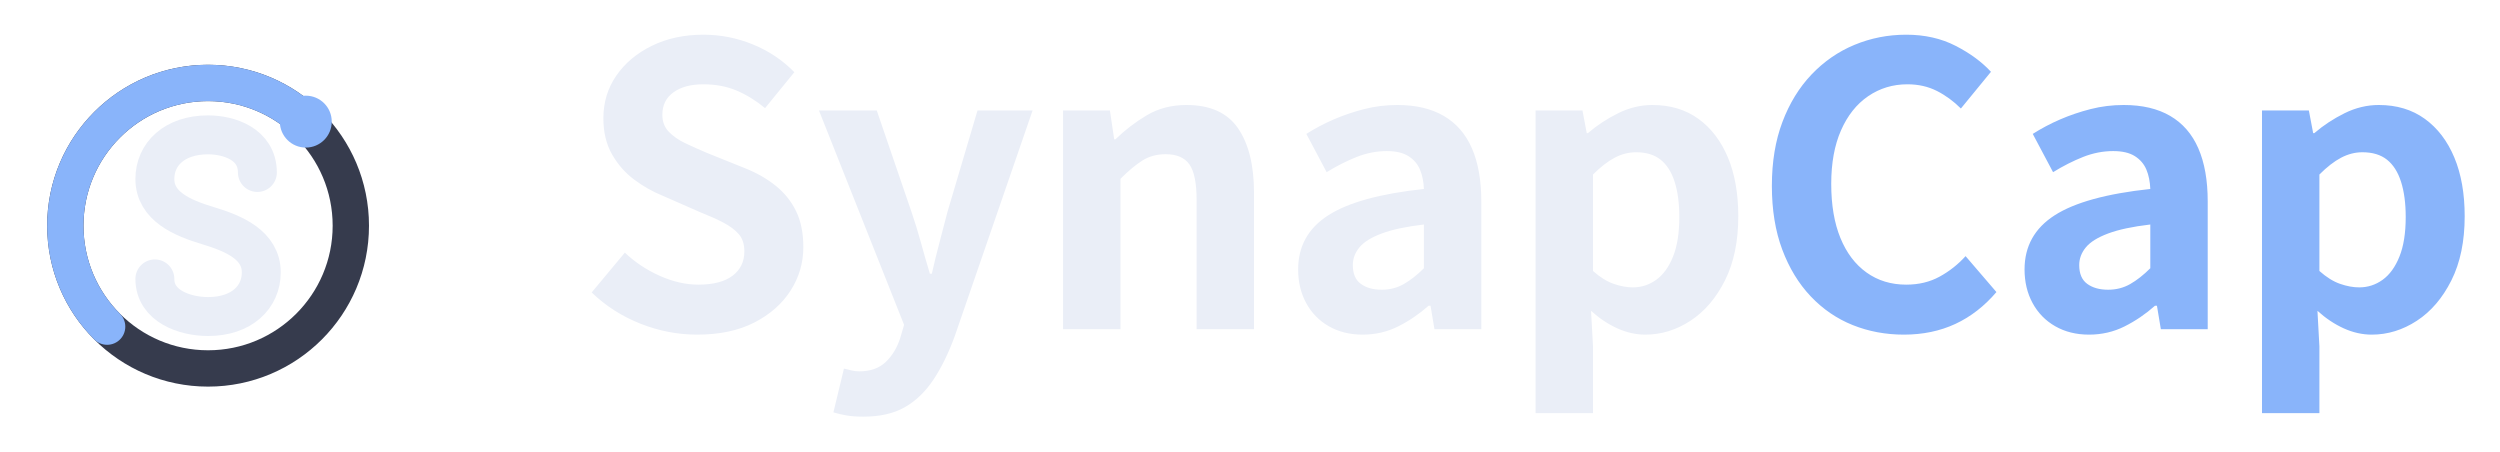
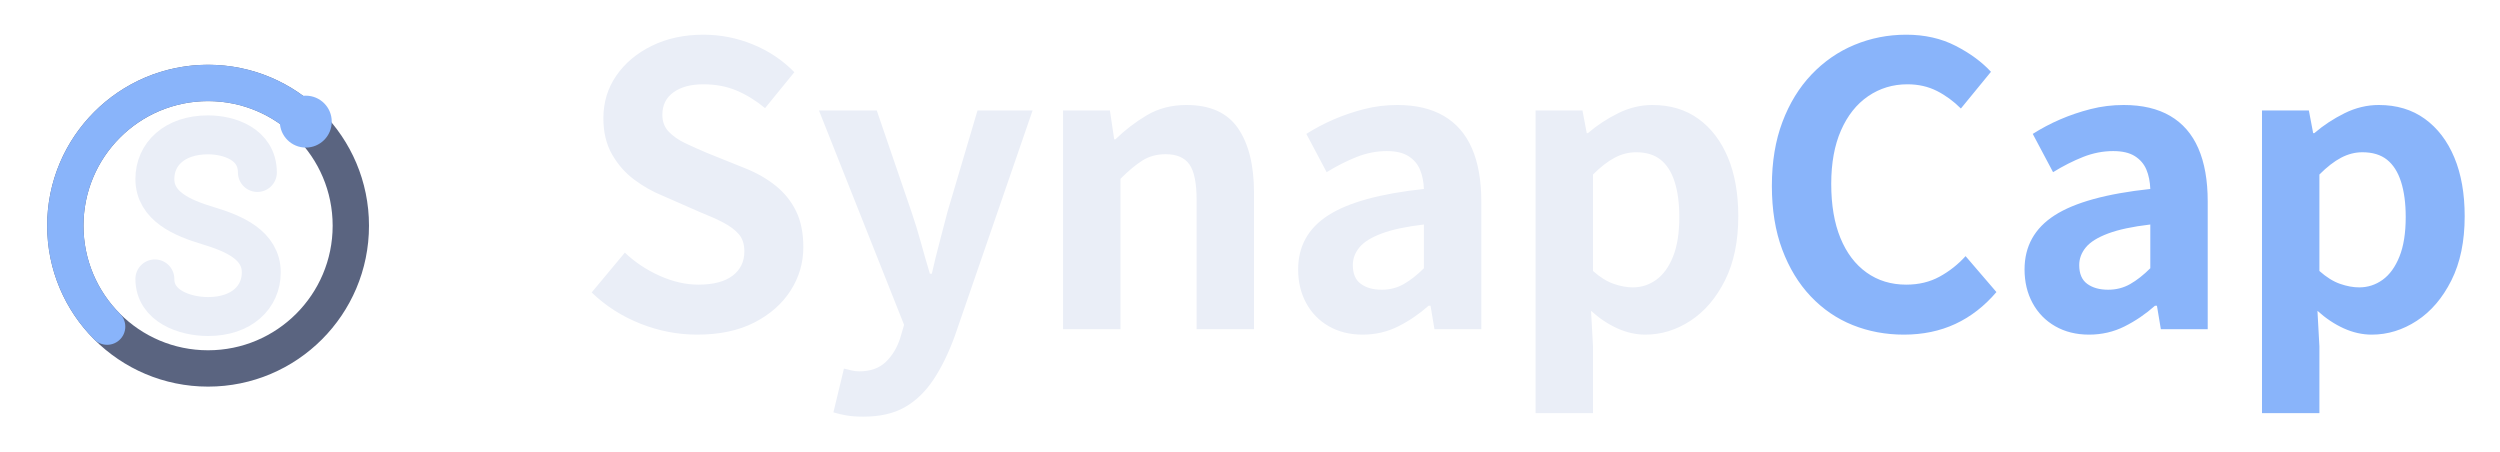
<svg xmlns="http://www.w3.org/2000/svg" viewBox="0 0 287.9 52.0" width="288" height="52" role="img" aria-label="SynapCap">
  <g transform="translate(0 2.08) scale(1.495)">
-     <circle cx="16" cy="16" r="11" fill="none" stroke="#363B4D" stroke-width="2.8" />
+     <circle cx="16" cy="16" r="11" fill="none" stroke="#5A6480" stroke-width="2.8" />
    <path d="M8.222 23.778A11 11 0 0 1 23.53 7.981" fill="none" stroke="#89B4FA" stroke-width="2.8" stroke-linecap="round" />
    <circle cx="23.53" cy="7.981" r="2" fill="#89B4FA" />
    <path d="M19.8 11.9C19.8 9.7 17.6 9 16 9C13.4 9 11.9 10.5 11.9 12.4C11.9 14.5 14 15.4 16 16C18 16.6 20.1 17.5 20.1 19.6C20.1 21.5 18.6 23 16 23C14.2 23 11.9 22.2 11.9 20.1" fill="none" stroke="#EAEEF7" stroke-width="3" stroke-linecap="round" />
  </g>
  <g transform="translate(64.11 0) translate(2.11 37.92) scale(0.4499)">
    <path d="M31.20 1.40C26.27 1.40 21.43 0.47 16.70 -1.40C11.97 -3.27 7.80 -5.93 4.20 -9.40L12.70 -19.60C15.30 -17.13 18.28 -15.15 21.65 -13.65C25.02 -12.15 28.30 -11.40 31.50 -11.40C35.37 -11.40 38.30 -12.17 40.30 -13.70C42.30 -15.23 43.30 -17.30 43.30 -19.90C43.30 -21.77 42.82 -23.25 41.85 -24.35C40.88 -25.45 39.57 -26.43 37.90 -27.30C36.23 -28.17 34.30 -29.03 32.10 -29.90L22.30 -34.20C19.83 -35.20 17.45 -36.55 15.15 -38.25C12.85 -39.95 10.95 -42.10 9.45 -44.70C7.95 -47.30 7.20 -50.40 7.20 -54.00C7.20 -58.07 8.30 -61.70 10.50 -64.90C12.70 -68.10 15.73 -70.65 19.60 -72.55C23.47 -74.45 27.87 -75.40 32.80 -75.40C37.20 -75.40 41.43 -74.57 45.50 -72.90C49.57 -71.23 53.10 -68.87 56.10 -65.80L48.60 -56.60C46.27 -58.53 43.83 -60.03 41.30 -61.10C38.77 -62.17 35.93 -62.70 32.80 -62.70C29.60 -62.70 27.05 -62.02 25.15 -60.65C23.25 -59.28 22.30 -57.37 22.30 -54.90C22.30 -53.17 22.83 -51.73 23.90 -50.60C24.97 -49.47 26.37 -48.48 28.10 -47.65C29.83 -46.82 31.73 -45.97 33.80 -45.10L43.50 -41.20C46.50 -40.00 49.12 -38.50 51.35 -36.70C53.58 -34.90 55.32 -32.73 56.55 -30.20C57.78 -27.67 58.40 -24.60 58.40 -21.00C58.40 -17.00 57.32 -13.30 55.15 -9.90C52.98 -6.50 49.88 -3.77 45.85 -1.70C41.82 0.37 36.93 1.40 31.20 1.40ZM73.80 22.40C72.13 22.40 70.70 22.30 69.50 22.10C68.30 21.90 67.17 21.63 66.10 21.30L68.80 10.10C69.33 10.23 69.95 10.38 70.65 10.55C71.35 10.72 72.03 10.80 72.70 10.80C75.57 10.80 77.83 10.00 79.50 8.40C81.17 6.80 82.40 4.77 83.20 2.30L84.20 -1.10L62.40 -56.00L77.20 -56.00L86.10 -30.00C86.97 -27.47 87.77 -24.87 88.50 -22.20C89.23 -19.53 90.00 -16.87 90.80 -14.20L91.30 -14.20C91.90 -16.87 92.55 -19.52 93.25 -22.15C93.95 -24.78 94.63 -27.40 95.30 -30.00L103.00 -56.00L117.10 -56.00L97.20 1.70C95.60 6.10 93.77 9.85 91.70 12.95C89.63 16.05 87.18 18.40 84.35 20.00C81.52 21.60 78.00 22.40 73.80 22.40ZM124.90 0.00L124.90 -56.00L136.90 -56.00L138.00 -48.60L138.30 -48.60C140.77 -51.00 143.47 -53.07 146.40 -54.80C149.33 -56.53 152.70 -57.40 156.50 -57.40C162.57 -57.40 166.97 -55.42 169.70 -51.45C172.43 -47.48 173.80 -41.97 173.80 -34.90L173.80 0.00L159.10 0.00L159.10 -33.10C159.10 -37.43 158.48 -40.47 157.25 -42.20C156.02 -43.93 154.00 -44.80 151.20 -44.80C148.93 -44.80 146.95 -44.27 145.25 -43.20C143.55 -42.13 141.67 -40.57 139.60 -38.50L139.60 0.00L124.90 0.00ZM201.60 1.40C198.33 1.40 195.45 0.68 192.95 -0.75C190.45 -2.18 188.52 -4.17 187.15 -6.70C185.78 -9.23 185.10 -12.10 185.10 -15.30C185.10 -21.23 187.67 -25.85 192.80 -29.15C197.93 -32.45 206.10 -34.70 217.30 -35.90C217.23 -37.77 216.90 -39.42 216.30 -40.85C215.70 -42.28 214.72 -43.43 213.35 -44.30C211.98 -45.17 210.13 -45.60 207.80 -45.60C205.20 -45.60 202.63 -45.10 200.10 -44.10C197.57 -43.10 195.00 -41.80 192.40 -40.20L187.20 -50.00C189.40 -51.40 191.73 -52.63 194.20 -53.70C196.67 -54.77 199.27 -55.65 202.00 -56.35C204.73 -57.05 207.57 -57.40 210.50 -57.40C215.23 -57.40 219.20 -56.47 222.40 -54.60C225.60 -52.73 228.00 -49.97 229.60 -46.30C231.20 -42.63 232.00 -38.10 232.00 -32.70L232.00 0.00L220.00 0.00L219.00 -6.00L218.50 -6.00C216.10 -3.87 213.50 -2.10 210.70 -0.70C207.90 0.70 204.87 1.40 201.60 1.40ZM206.50 -10.10C208.57 -10.10 210.45 -10.58 212.15 -11.55C213.85 -12.52 215.57 -13.87 217.30 -15.60L217.30 -26.80C212.77 -26.27 209.17 -25.50 206.50 -24.50C203.83 -23.50 201.93 -22.32 200.80 -20.95C199.67 -19.58 199.10 -18.07 199.10 -16.40C199.10 -14.20 199.78 -12.60 201.15 -11.60C202.52 -10.60 204.30 -10.10 206.50 -10.10ZM245.90 21.50L245.90 -56.00L257.90 -56.00L259.00 -50.20L259.30 -50.20C261.63 -52.20 264.22 -53.90 267.05 -55.30C269.88 -56.70 272.80 -57.40 275.80 -57.40C280.40 -57.40 284.33 -56.22 287.60 -53.85C290.87 -51.48 293.38 -48.18 295.15 -43.95C296.92 -39.72 297.80 -34.70 297.80 -28.90C297.80 -22.50 296.67 -17.03 294.40 -12.50C292.13 -7.97 289.18 -4.52 285.55 -2.15C281.92 0.22 278.07 1.40 274.00 1.40C271.60 1.40 269.22 0.87 266.85 -0.20C264.48 -1.27 262.23 -2.77 260.10 -4.70L260.60 4.40L260.60 21.50L245.90 21.50ZM270.80 -10.70C273.00 -10.70 275.00 -11.35 276.80 -12.65C278.60 -13.95 280.03 -15.93 281.10 -18.60C282.17 -21.27 282.70 -24.63 282.70 -28.70C282.70 -32.23 282.30 -35.25 281.50 -37.75C280.70 -40.25 279.50 -42.13 277.90 -43.40C276.30 -44.67 274.20 -45.30 271.60 -45.30C269.73 -45.30 267.92 -44.83 266.15 -43.90C264.38 -42.97 262.53 -41.53 260.60 -39.60L260.60 -14.90C262.40 -13.30 264.17 -12.20 265.90 -11.60C267.63 -11.00 269.27 -10.70 270.80 -10.70Z" fill="#EAEEF7" />
    <path d="M340.20 1.40C335.53 1.40 331.17 0.58 327.10 -1.05C323.03 -2.68 319.45 -5.13 316.35 -8.40C313.25 -11.67 310.82 -15.67 309.05 -20.40C307.28 -25.13 306.40 -30.57 306.40 -36.70C306.40 -42.83 307.30 -48.28 309.10 -53.05C310.90 -57.82 313.38 -61.87 316.55 -65.20C319.72 -68.53 323.38 -71.07 327.55 -72.80C331.72 -74.53 336.13 -75.40 340.80 -75.40C345.53 -75.40 349.75 -74.45 353.45 -72.55C357.15 -70.65 360.17 -68.43 362.50 -65.90L354.80 -56.50C352.93 -58.37 350.88 -59.87 348.65 -61.00C346.42 -62.13 343.90 -62.70 341.10 -62.70C337.37 -62.70 334.02 -61.68 331.05 -59.65C328.08 -57.62 325.77 -54.70 324.10 -50.90C322.43 -47.10 321.60 -42.53 321.60 -37.20C321.60 -31.80 322.38 -27.18 323.95 -23.35C325.52 -19.52 327.75 -16.57 330.65 -14.50C333.55 -12.43 336.93 -11.40 340.80 -11.40C344.00 -11.40 346.85 -12.08 349.35 -13.45C351.85 -14.82 354.07 -16.57 356.00 -18.70L363.90 -9.50C360.83 -5.90 357.33 -3.18 353.40 -1.35C349.47 0.48 345.07 1.40 340.20 1.40ZM387.60 1.40C384.33 1.40 381.45 0.68 378.95 -0.75C376.45 -2.18 374.52 -4.17 373.15 -6.70C371.78 -9.23 371.10 -12.10 371.10 -15.30C371.10 -21.23 373.67 -25.85 378.80 -29.15C383.93 -32.45 392.10 -34.70 403.30 -35.90C403.23 -37.77 402.90 -39.42 402.30 -40.85C401.70 -42.28 400.72 -43.43 399.35 -44.30C397.98 -45.17 396.13 -45.60 393.80 -45.60C391.20 -45.60 388.63 -45.10 386.10 -44.10C383.57 -43.10 381.00 -41.80 378.40 -40.20L373.20 -50.00C375.40 -51.40 377.73 -52.63 380.20 -53.70C382.67 -54.77 385.27 -55.65 388.00 -56.35C390.73 -57.05 393.57 -57.40 396.50 -57.40C401.23 -57.40 405.20 -56.47 408.40 -54.60C411.60 -52.73 414.00 -49.97 415.60 -46.30C417.20 -42.63 418.00 -38.10 418.00 -32.70L418.00 0.00L406.00 0.00L405.00 -6.00L404.50 -6.00C402.10 -3.87 399.50 -2.10 396.70 -0.70C393.90 0.70 390.87 1.40 387.60 1.40ZM392.50 -10.10C394.57 -10.10 396.45 -10.58 398.15 -11.55C399.85 -12.52 401.57 -13.87 403.30 -15.60L403.30 -26.80C398.77 -26.27 395.17 -25.50 392.50 -24.50C389.83 -23.50 387.93 -22.32 386.80 -20.95C385.67 -19.58 385.10 -18.07 385.10 -16.40C385.10 -14.20 385.78 -12.60 387.15 -11.60C388.52 -10.60 390.30 -10.10 392.50 -10.10ZM431.90 21.50L431.90 -56.00L443.90 -56.00L445.00 -50.20L445.30 -50.20C447.63 -52.20 450.22 -53.90 453.05 -55.30C455.88 -56.70 458.80 -57.40 461.80 -57.40C466.40 -57.40 470.33 -56.22 473.60 -53.85C476.87 -51.48 479.38 -48.18 481.15 -43.95C482.92 -39.72 483.80 -34.70 483.80 -28.90C483.80 -22.50 482.67 -17.03 480.40 -12.50C478.13 -7.97 475.18 -4.52 471.55 -2.15C467.92 0.22 464.07 1.40 460.00 1.40C457.60 1.40 455.22 0.87 452.85 -0.20C450.48 -1.27 448.23 -2.77 446.10 -4.70L446.60 4.40L446.60 21.50L431.90 21.50ZM456.80 -10.70C459.00 -10.70 461.00 -11.35 462.80 -12.65C464.60 -13.95 466.03 -15.93 467.10 -18.60C468.17 -21.27 468.70 -24.63 468.70 -28.70C468.70 -32.23 468.30 -35.25 467.50 -37.75C466.70 -40.25 465.50 -42.13 463.90 -43.40C462.30 -44.67 460.20 -45.30 457.60 -45.30C455.73 -45.30 453.92 -44.83 452.15 -43.90C450.38 -42.97 448.53 -41.53 446.60 -39.60L446.60 -14.90C448.40 -13.30 450.17 -12.20 451.90 -11.60C453.63 -11.00 455.27 -10.70 456.80 -10.70Z" fill="#89B4FA" />
  </g>
</svg>
